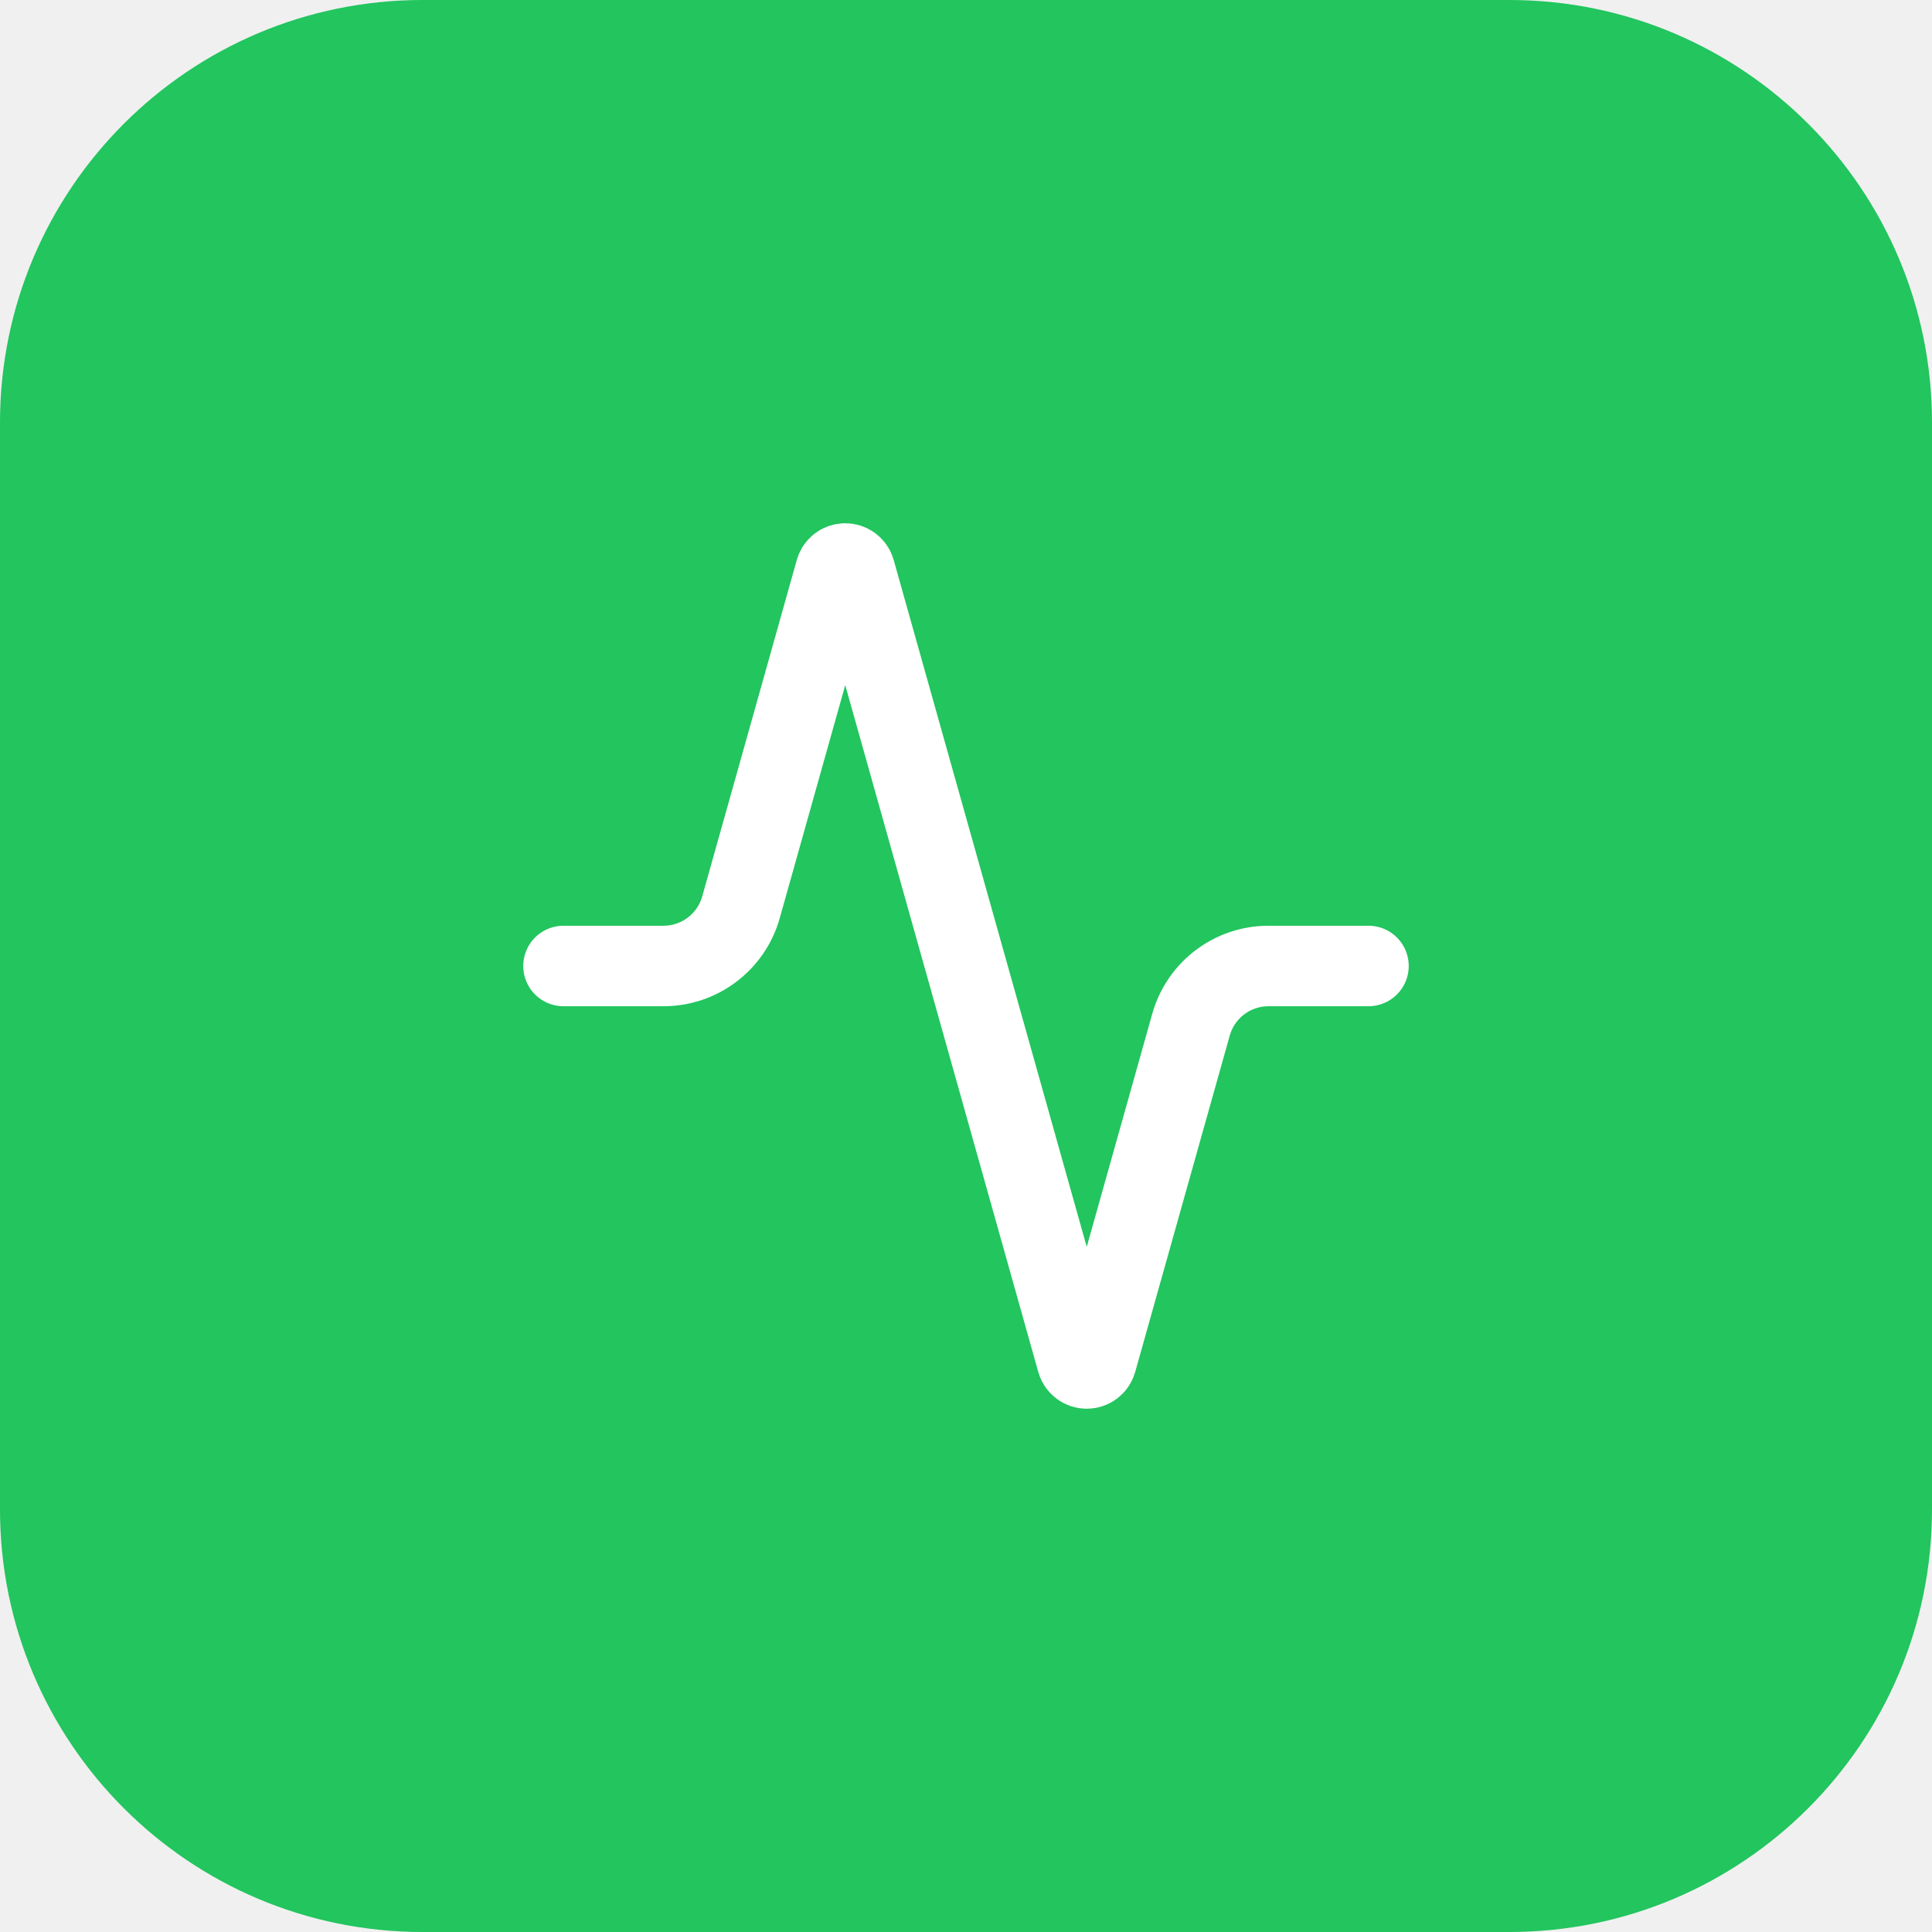
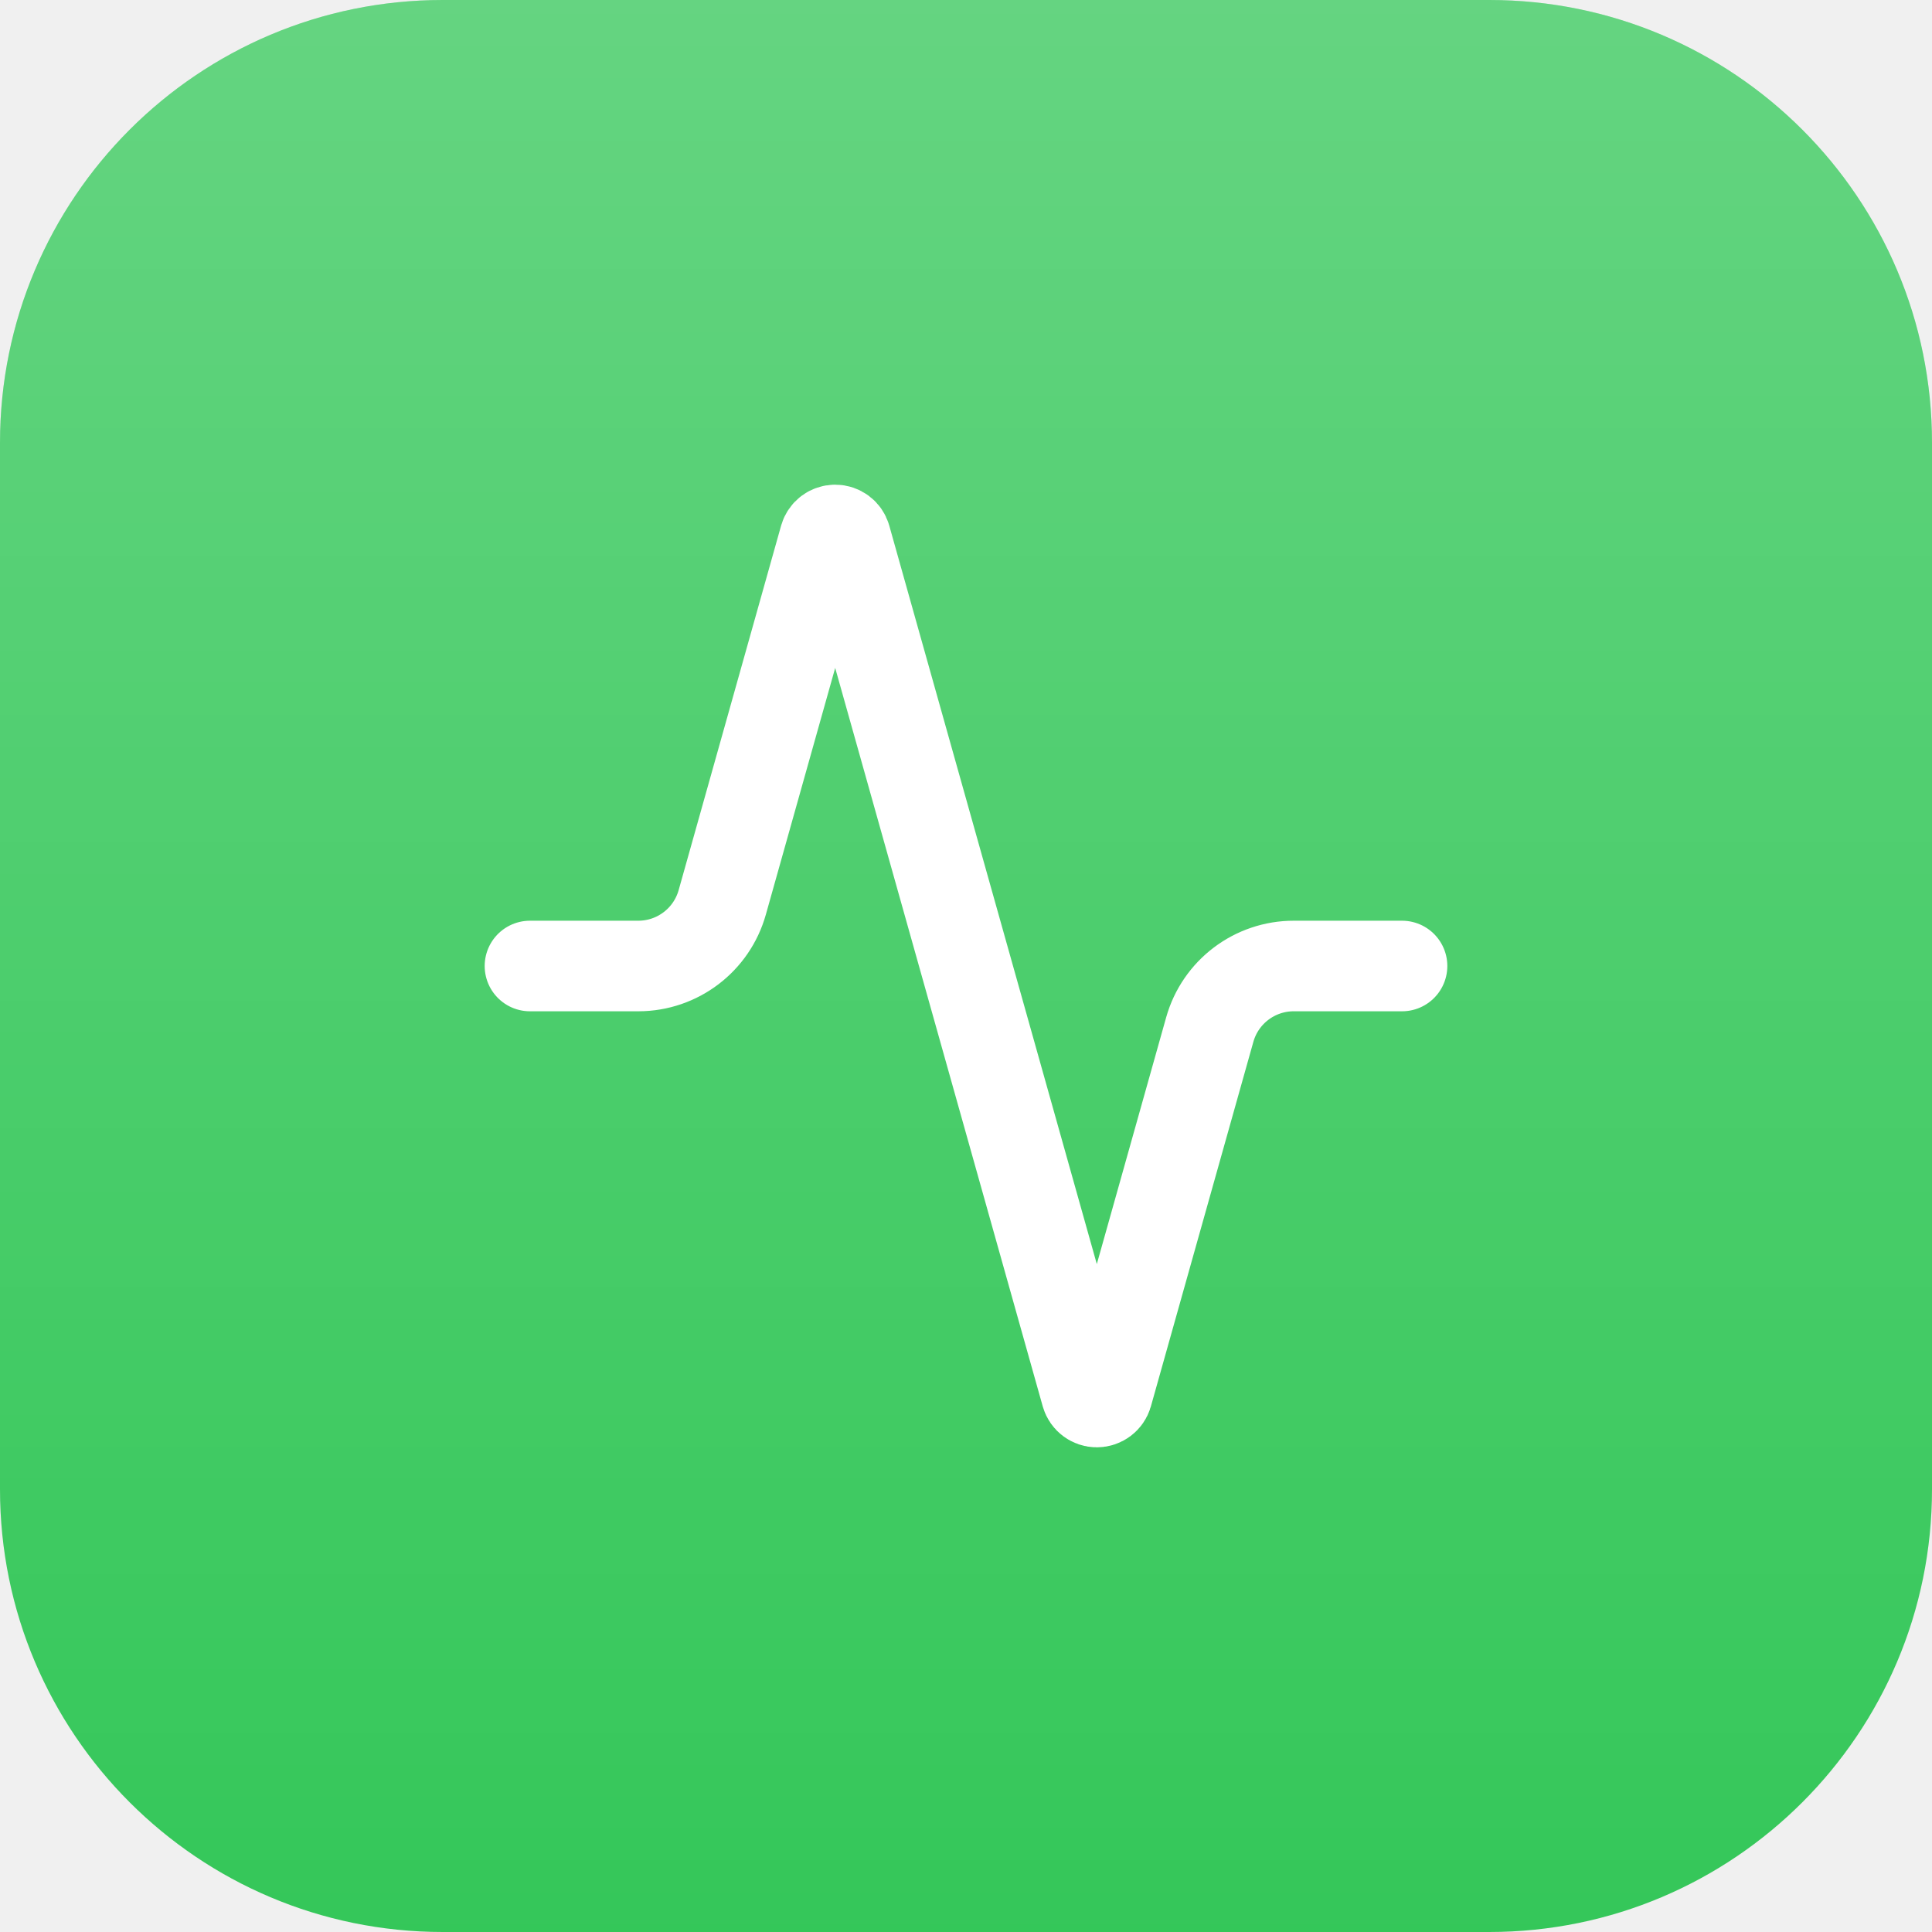
- <svg xmlns="http://www.w3.org/2000/svg" width="64" height="64" viewBox="0 0 64 64" fill="none">
-   <rect width="64" height="64" rx="14" fill="#22C55E" />
-   <g transform="translate(16 16) scale(1.3333)">
-     <path d="M22 12h-2.48a2 2 0 0 0-1.93 1.46l-2.35 8.36a.25.25 0 0 1-.48 0L9.24 2.18a.25.25 0 0 0-.48 0l-2.35 8.36A2 2 0 0 1 4.49 12H2" stroke="#FFFFFF" stroke-width="2" stroke-linecap="round" stroke-linejoin="round" />
+ <svg xmlns="http://www.w3.org/2000/svg" width="96" height="96" viewBox="0 0 96 96" fill="none">
+   <defs>
+     <linearGradient id="luce" x1="0" y1="0" x2="0" y2="1">
+       <stop offset="0" stop-color="#FFFFFF" stop-opacity="0.24" />
+       <stop offset="1" stop-color="#FFFFFF" stop-opacity="0" />
+     </linearGradient>
+   </defs>
+   <rect width="96" height="96" rx="22" fill="#34C759" />
+   <rect width="96" height="96" rx="22" fill="url(#luce)" />
+   <g transform="translate(22.0 22.0) scale(2.166667)" stroke="#FFFFFF" stroke-width="2.077" stroke-linecap="round" stroke-linejoin="round">
+     <path d="M22 12h-2.48a2 2 0 0 0-1.93 1.46l-2.35 8.36a.25.25 0 0 1-.48 0L9.24 2.18a.25.25 0 0 0-.48 0l-2.35 8.36A2 2 0 0 1 4.49 12H2" />
  </g>
</svg>
